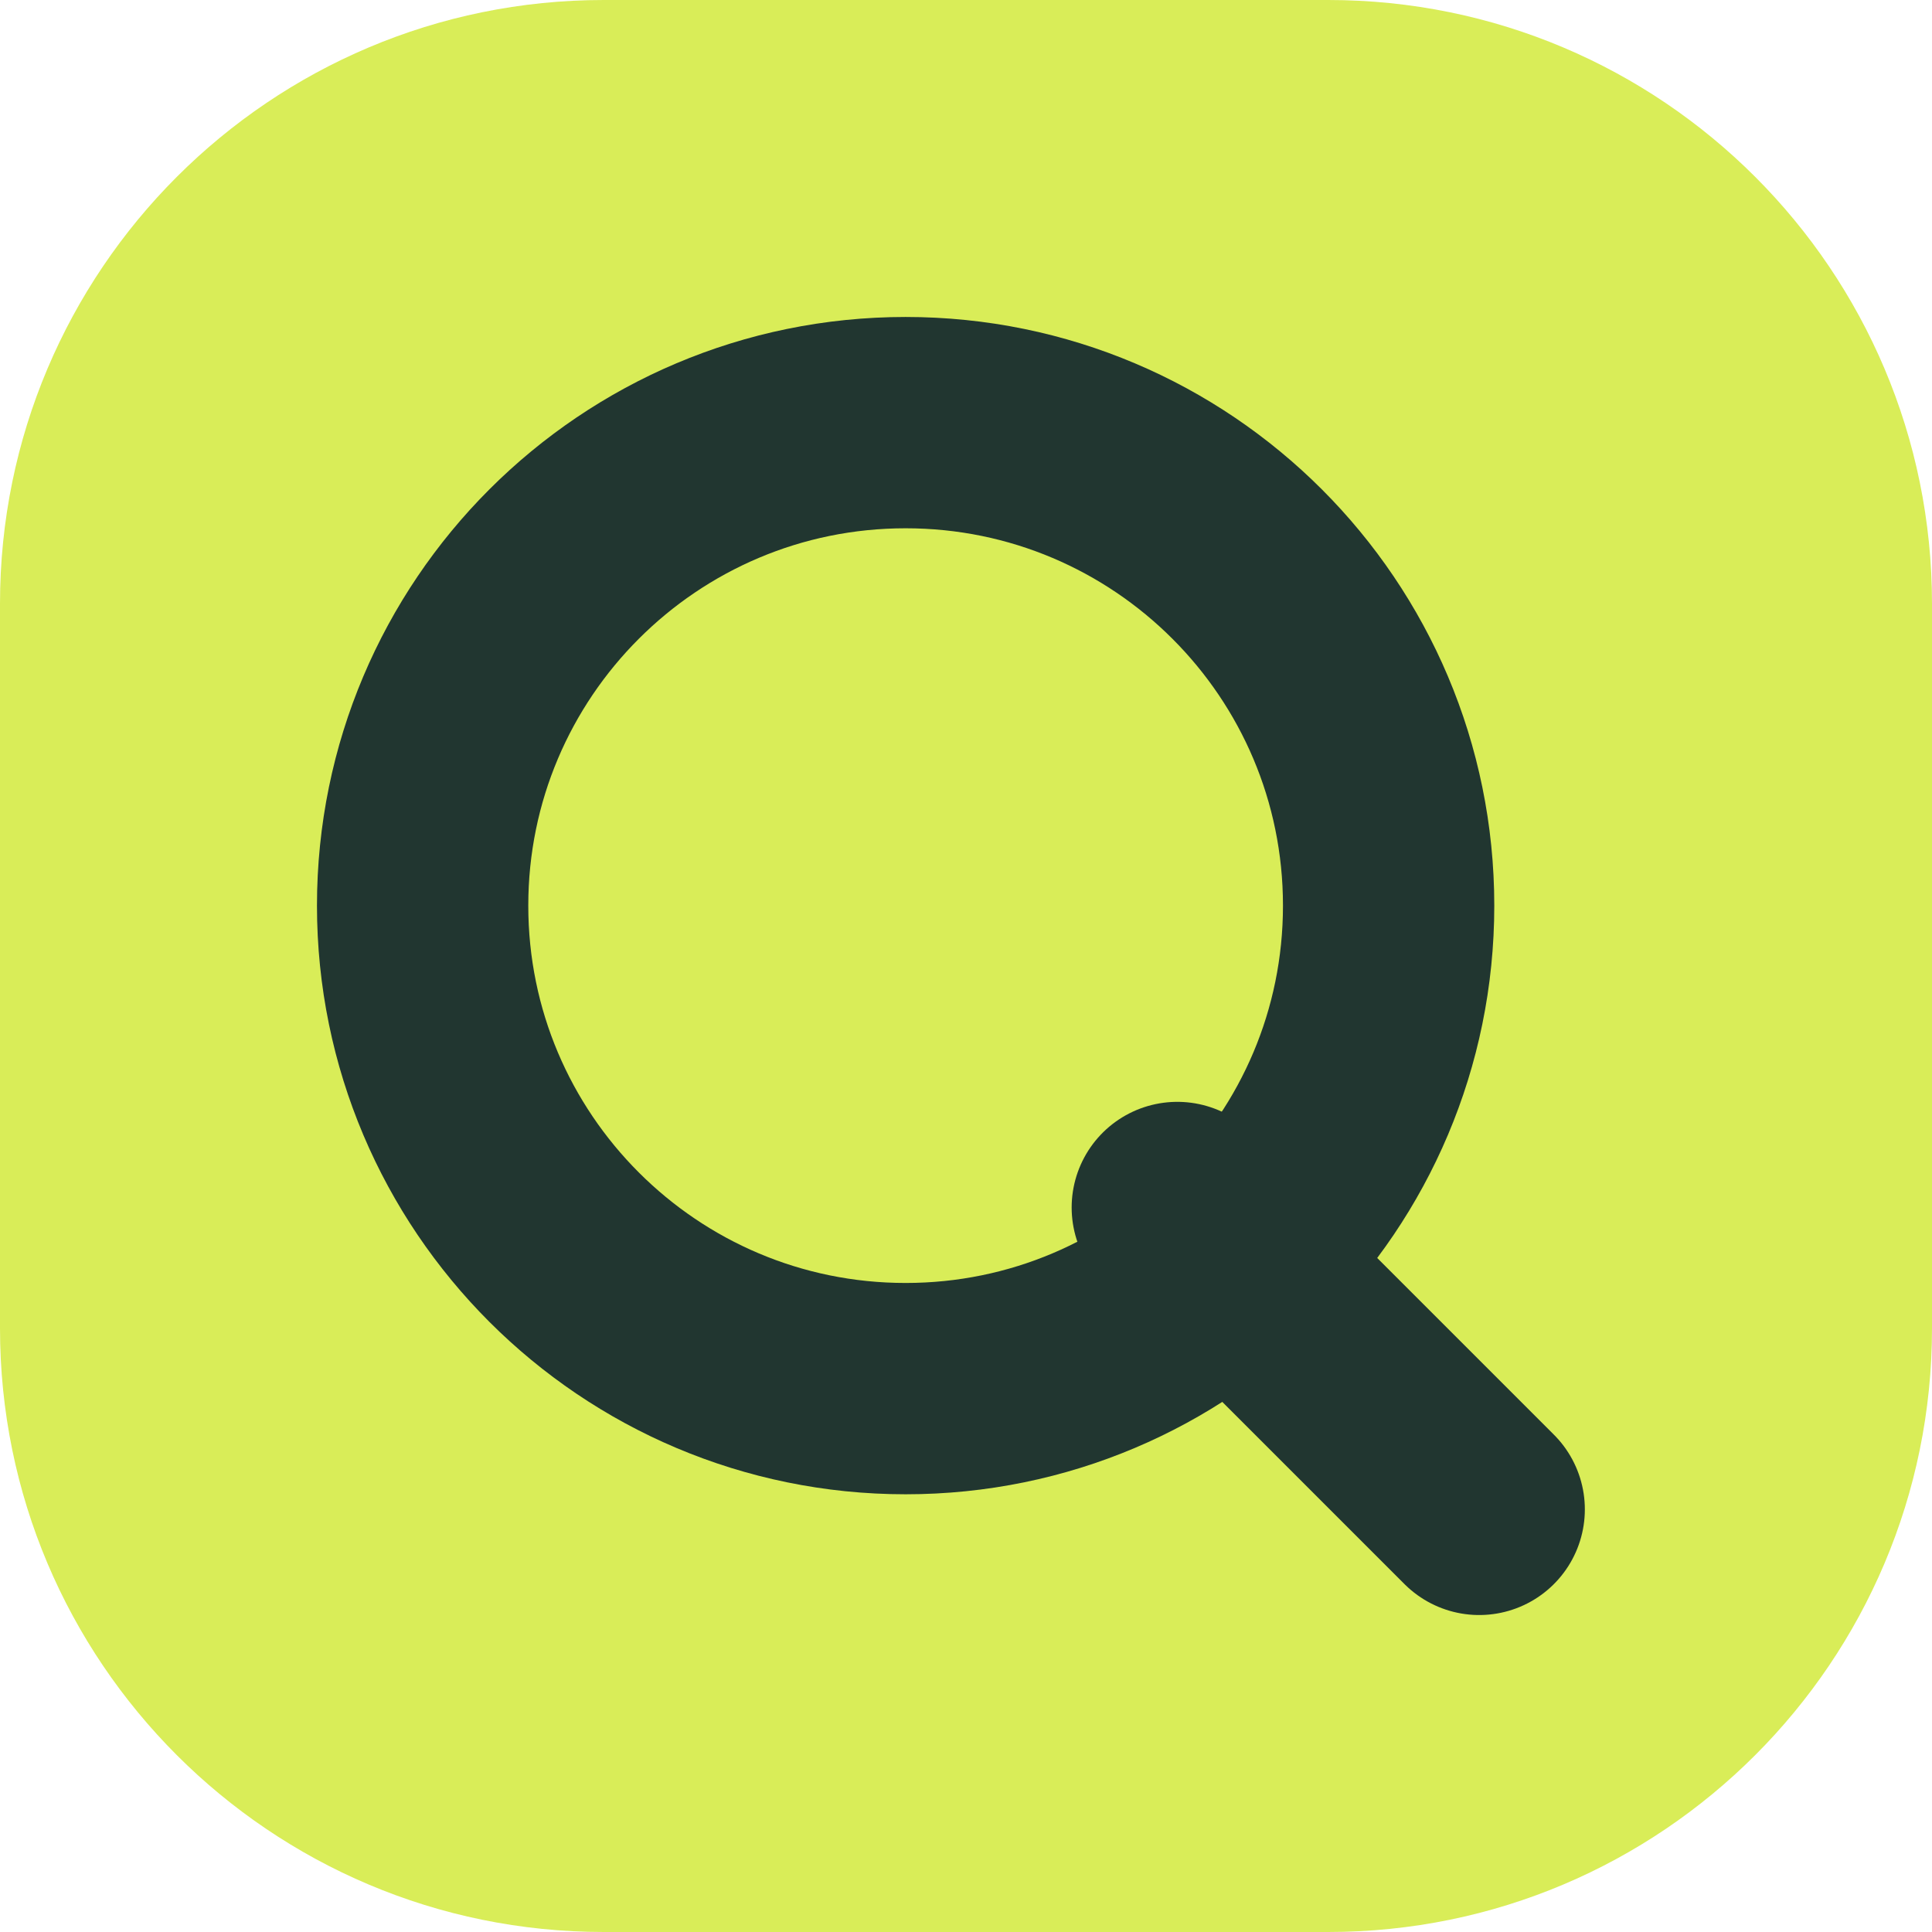
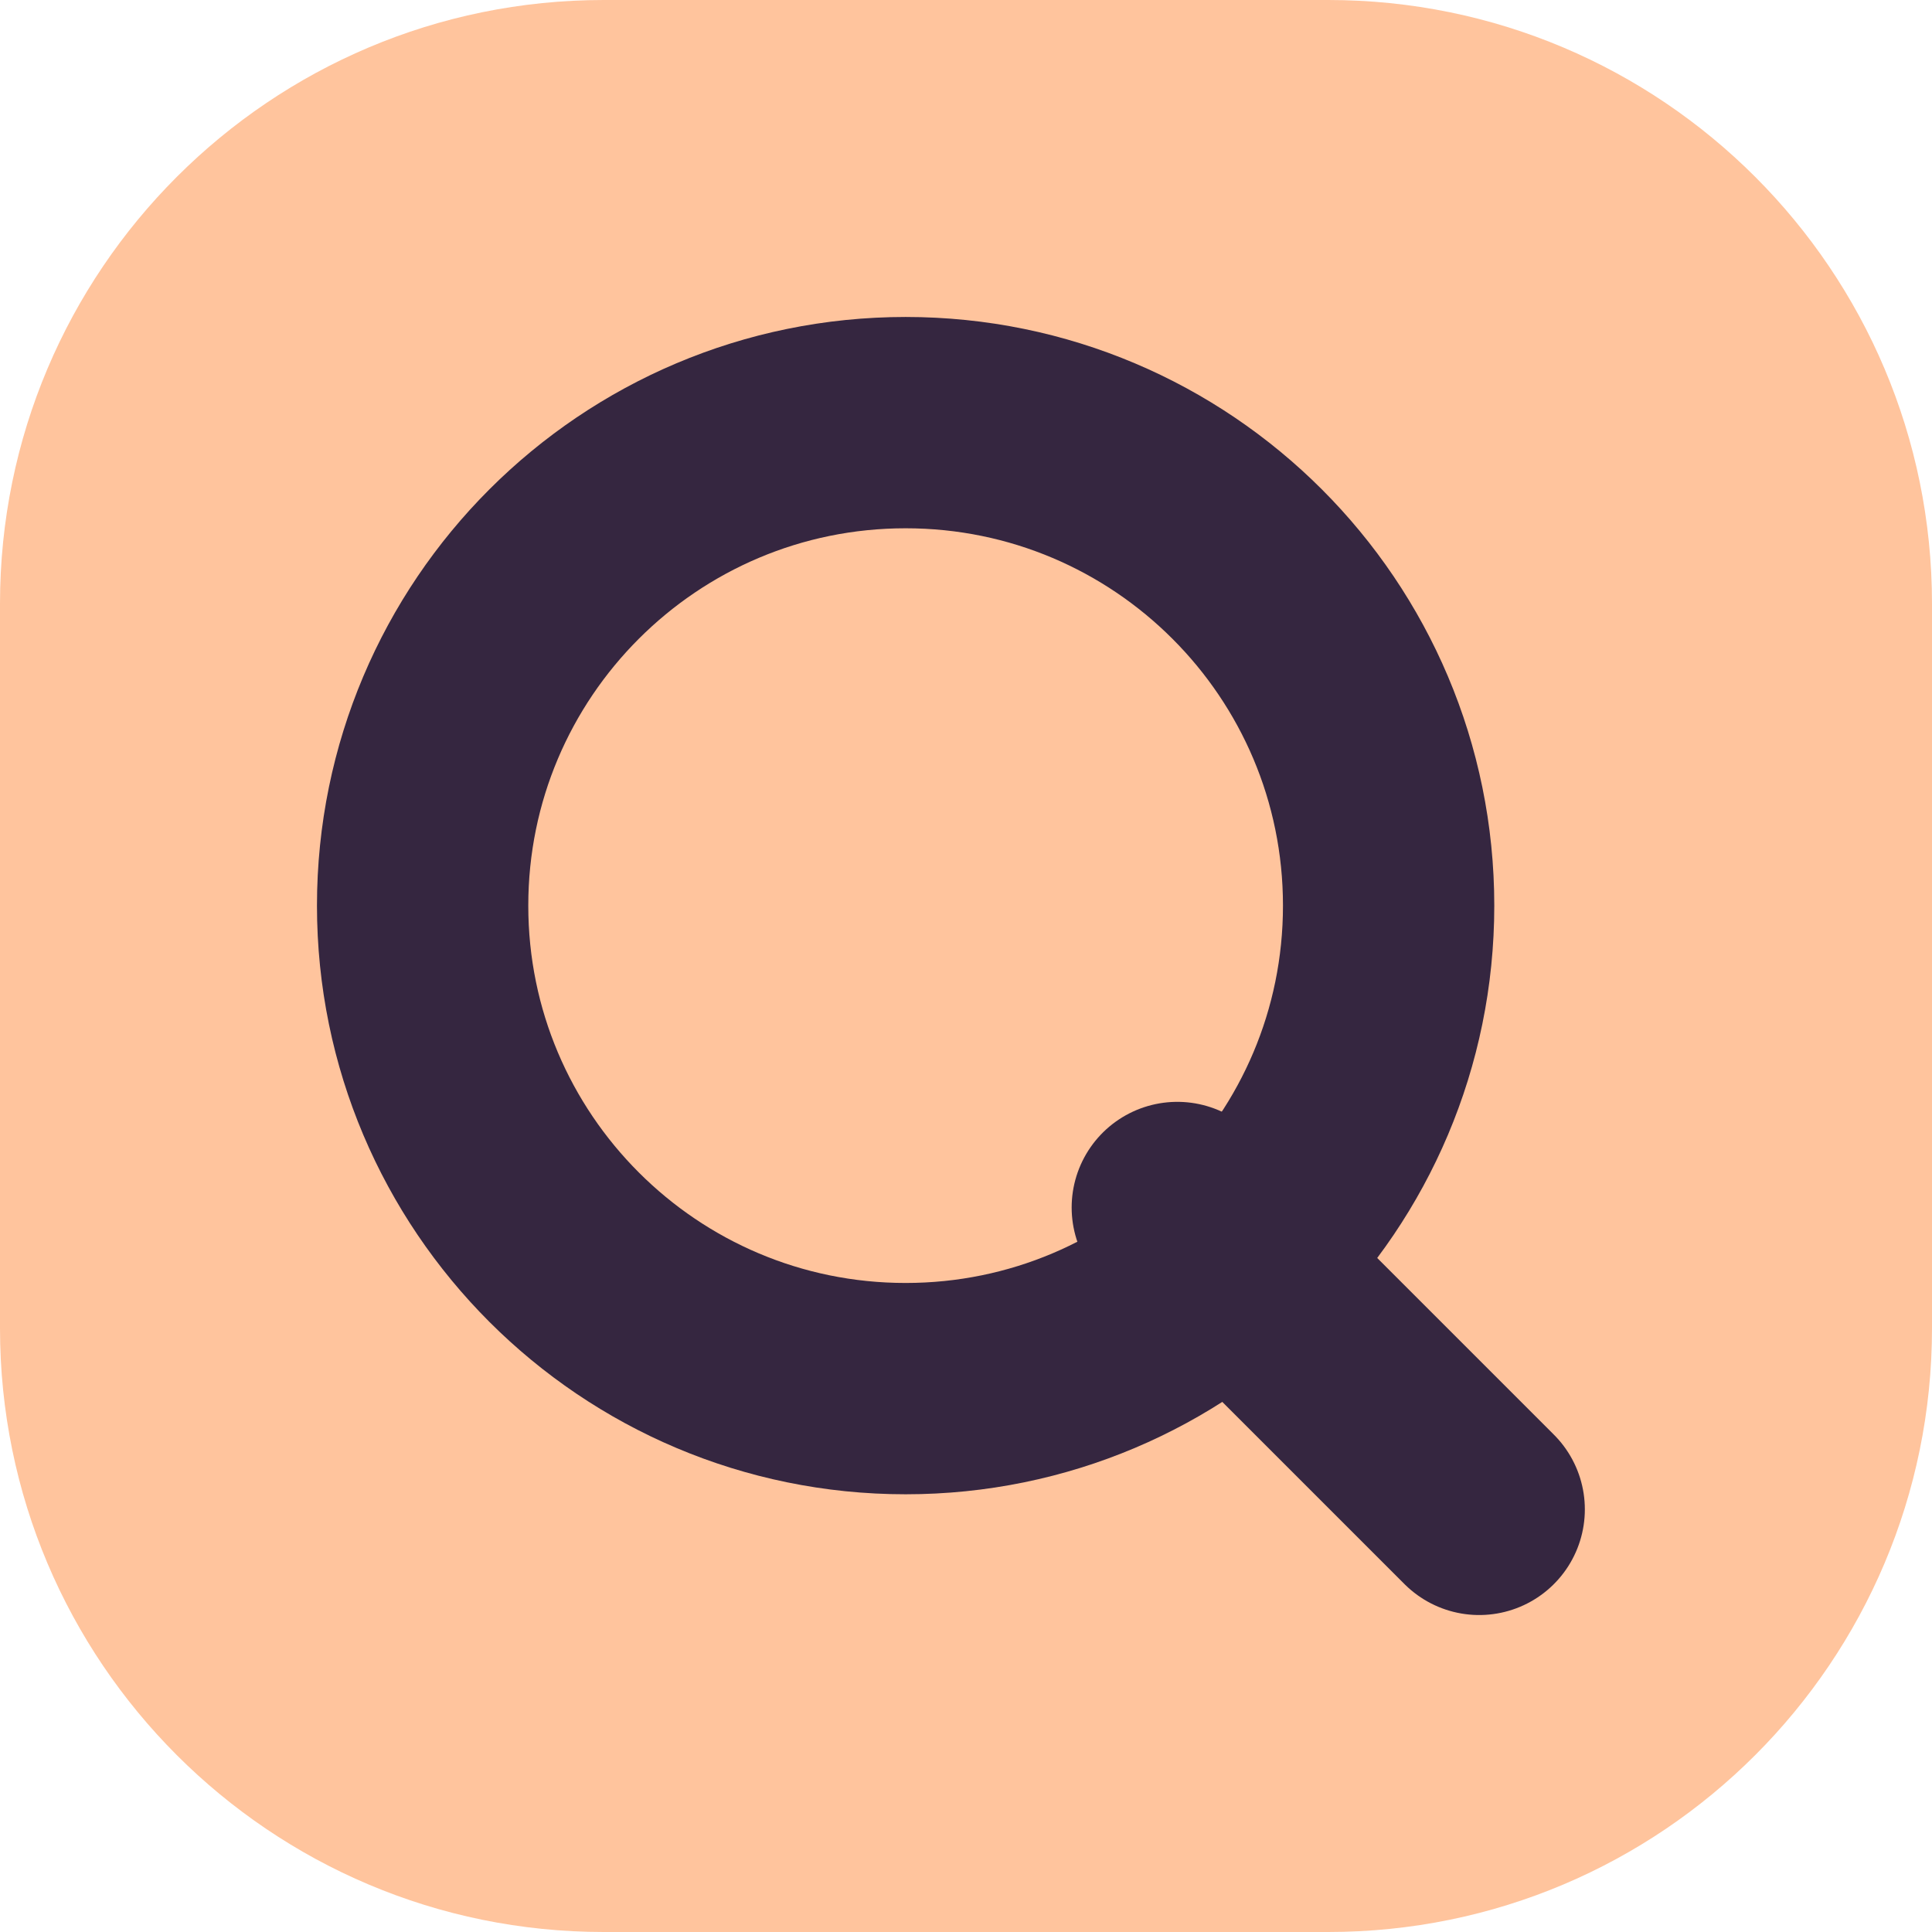
<svg xmlns="http://www.w3.org/2000/svg" viewBox="0 0 64 64">
-   <rect width="64" height="64" rx="20" fill="#d9ed58" />
-   <circle cx="30" cy="30" r="16" fill="none" stroke="#213630" stroke-width="7" />
-   <path d="m39 40 10 10" stroke="#213630" stroke-width="7" stroke-linecap="round" />
+   <rect width="64" height="64" rx="20" fill="#ffc49d" />
+   <circle cx="30" cy="30" r="16" fill="none" stroke="#352640" stroke-width="7" />
+   <path d="m39 40 10 10" stroke="#352640" stroke-width="7" stroke-linecap="round" />
</svg>
